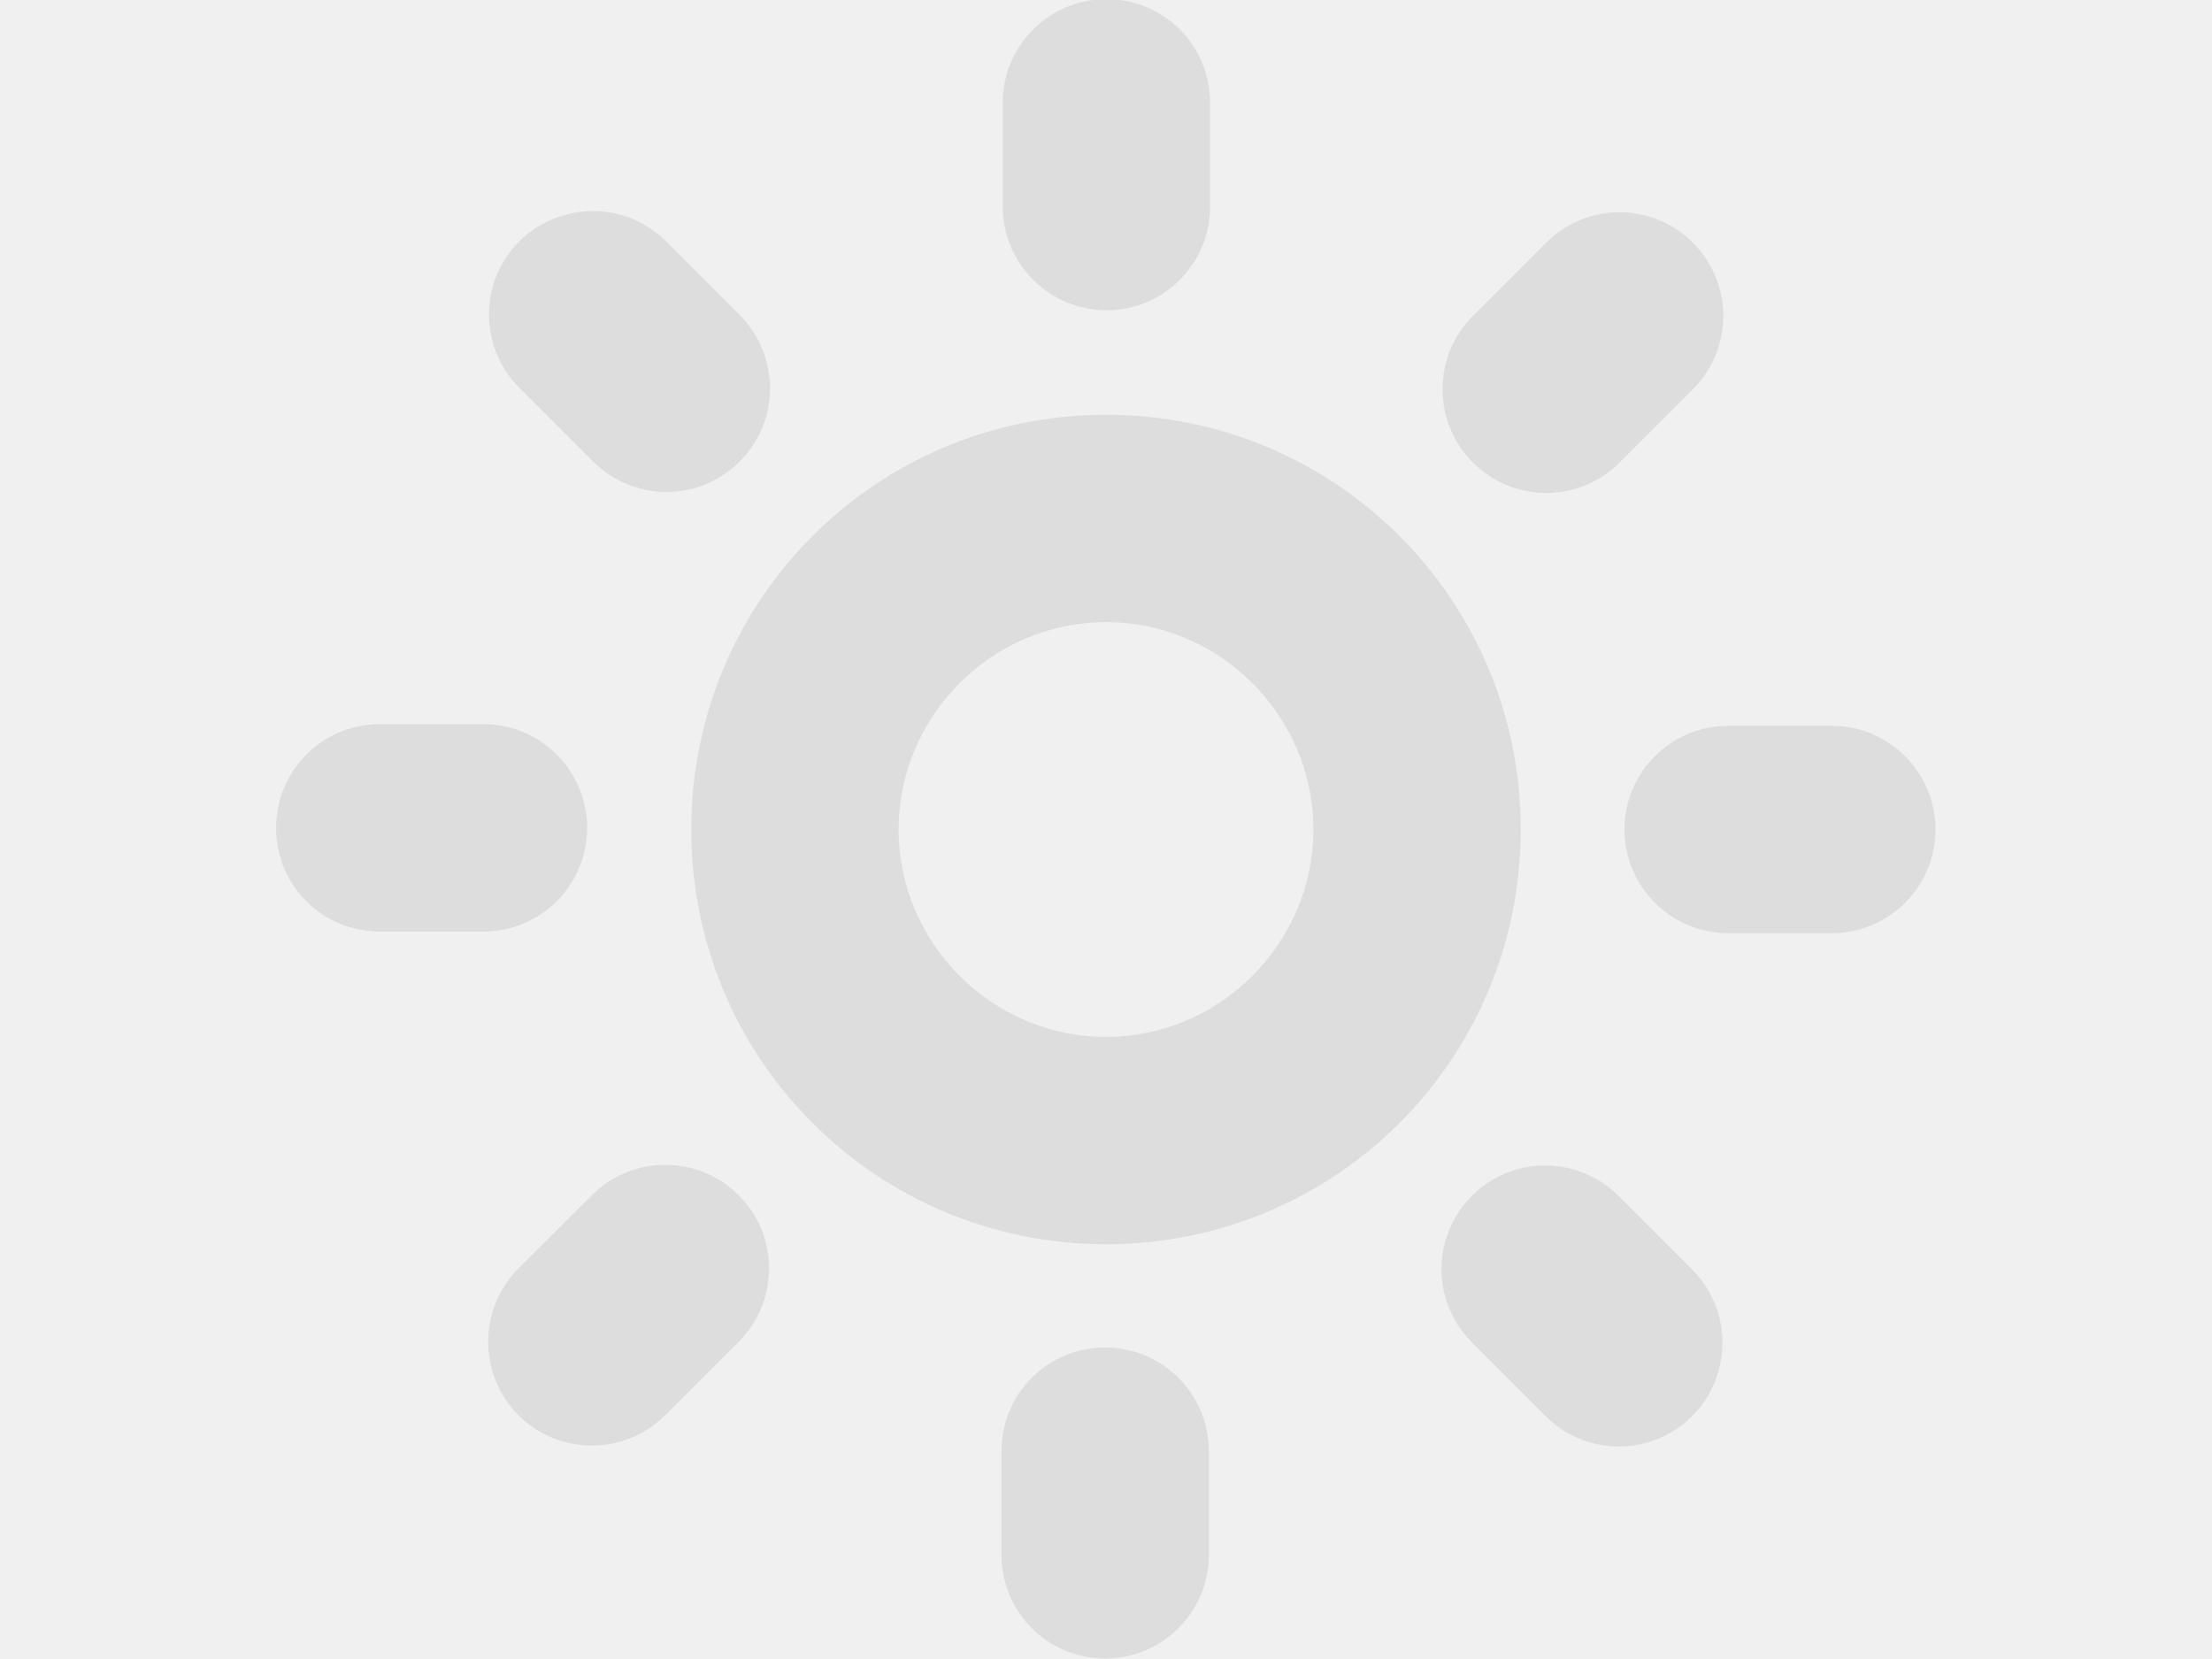
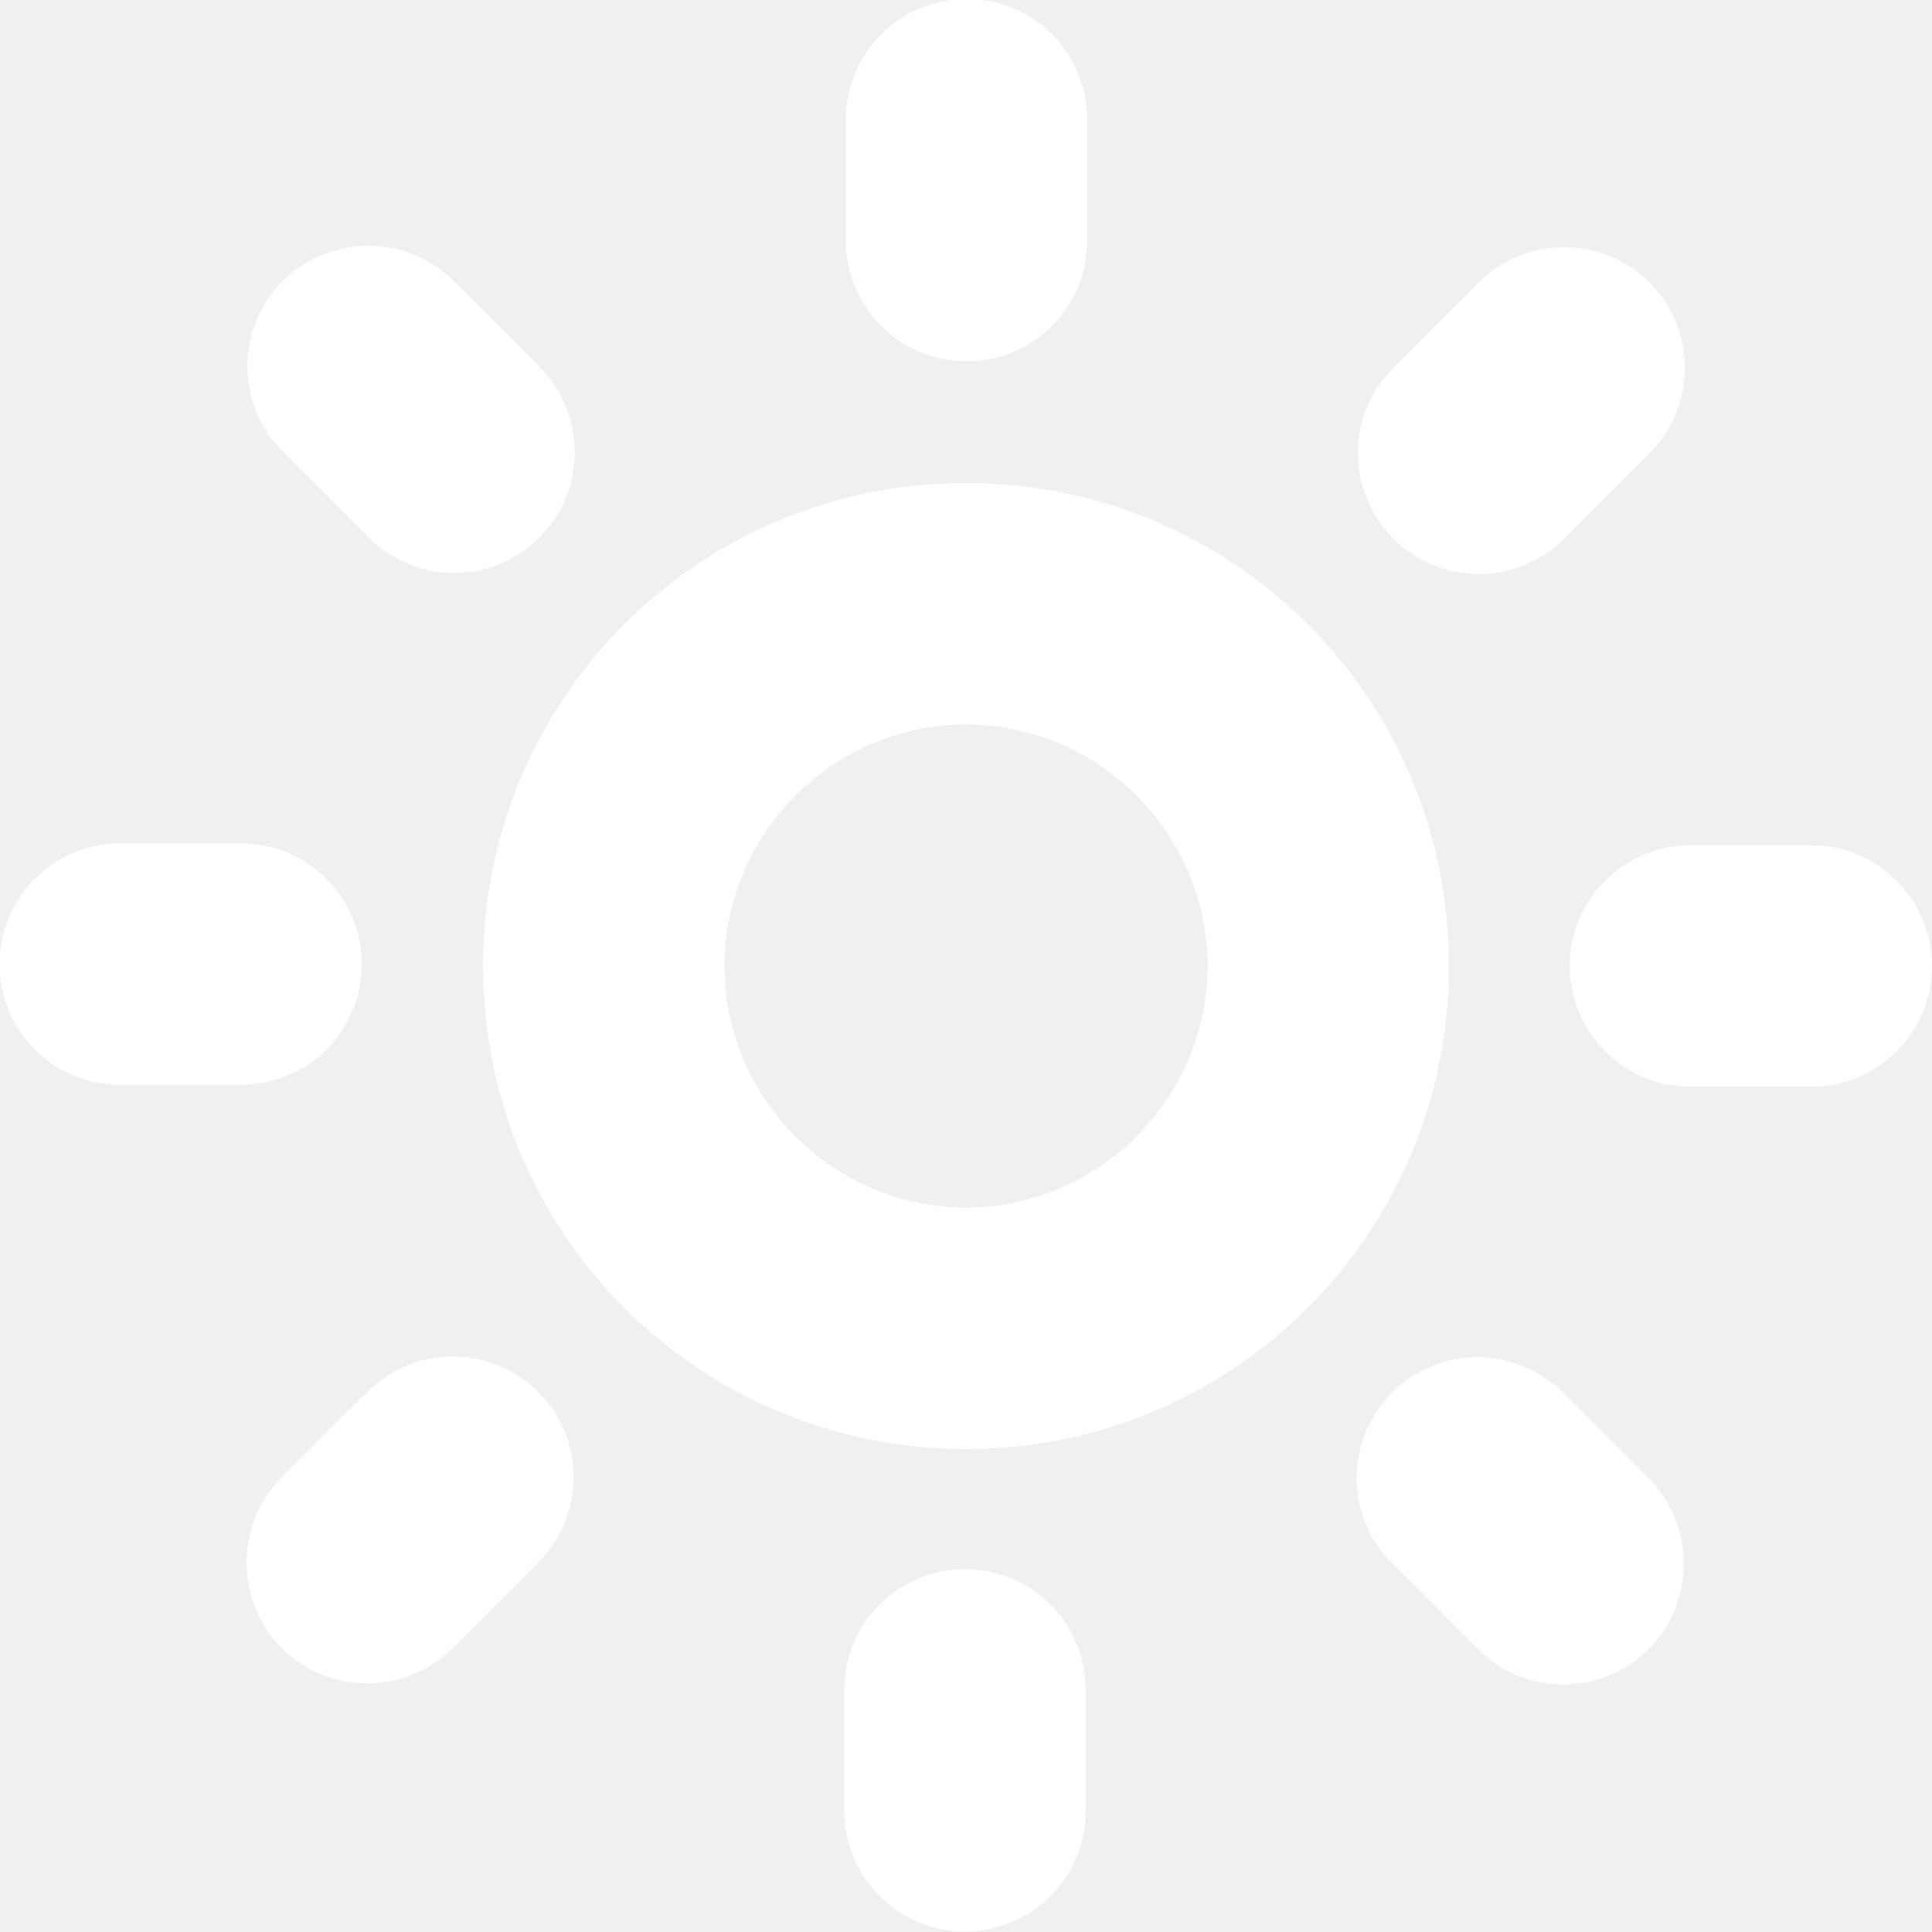
- <svg xmlns="http://www.w3.org/2000/svg" height="24px" viewBox="0 0 16 16" width="32px">
-   <g fill="#dddddd">
+ <svg xmlns="http://www.w3.org/2000/svg" width="32px" height="32px" viewBox="0 0 16 16">
+   <g fill="#fff">
    <path d="m 15 7 h -1 c -0.551 0 -1 0.449 -1 1 s 0.449 1 1 1 h 1 c 0.551 0 1 -0.449 1 -1 s -0.449 -1 -1 -1 z m -2.754 -4.66 l -0.707 0.707 c -0.391 0.391 -0.391 1.023 0 1.414 c 0.391 0.391 1.023 0.391 1.414 0 l 0.707 -0.707 c 0.391 -0.391 0.391 -1.023 0 -1.414 s -1.023 -0.391 -1.414 0 z m -5.242 -1.348 v 1 c 0 0.551 0.449 1 1 1 c 0.555 0 1 -0.449 1 -1 v -1 c 0 -0.555 -0.445 -1 -1 -1 c -0.551 0 -1 0.445 -1 1 z m -4.66 2.75 l 0.707 0.707 c 0.254 0.254 0.621 0.355 0.969 0.262 c 0.344 -0.094 0.613 -0.363 0.707 -0.707 c 0.09 -0.348 -0.008 -0.715 -0.262 -0.969 l -0.707 -0.707 c -0.254 -0.254 -0.621 -0.352 -0.965 -0.258 c -0.348 0.09 -0.617 0.359 -0.711 0.707 c -0.09 0.344 0.008 0.715 0.262 0.965 z m -1.348 5.242 h 1 c 0.551 0 1 -0.445 1 -1 c 0 -0.551 -0.449 -1 -1 -1 h -1 c -0.555 0 -1 0.449 -1 1 c 0 0.555 0.445 1 1 1 z m 2.754 4.664 l 0.707 -0.707 c 0.391 -0.391 0.391 -1.027 0 -1.414 c -0.391 -0.391 -1.027 -0.391 -1.414 0 l -0.711 0.707 c -0.387 0.391 -0.387 1.023 0 1.414 c 0.391 0.391 1.027 0.391 1.418 0 z m 5.242 1.348 v -1 c 0 -0.555 -0.449 -1 -1 -1 c -0.555 0 -1 0.445 -1 1 v 1 c 0 0.551 0.445 1 1 1 c 0.551 0 1 -0.449 1 -1 z m 4.66 -2.754 l -0.707 -0.707 c -0.254 -0.254 -0.621 -0.352 -0.969 -0.262 c -0.344 0.094 -0.613 0.363 -0.707 0.711 c -0.094 0.344 0.008 0.711 0.262 0.965 l 0.707 0.707 c 0.25 0.254 0.621 0.352 0.965 0.262 c 0.348 -0.094 0.617 -0.363 0.707 -0.707 c 0.094 -0.348 -0.004 -0.715 -0.258 -0.969 z m 0 0" />
    <path d="m 8 10 c -1.098 0 -2 -0.902 -2 -2 s 0.902 -2 2 -2 s 2 0.902 2 2 s -0.902 2 -2 2 z m 0 -6 c -2.215 0 -4 1.785 -4 4 s 1.785 4 4 4 s 4 -1.785 4 -4 s -1.785 -4 -4 -4 z m 0 0" />
  </g>
</svg>
